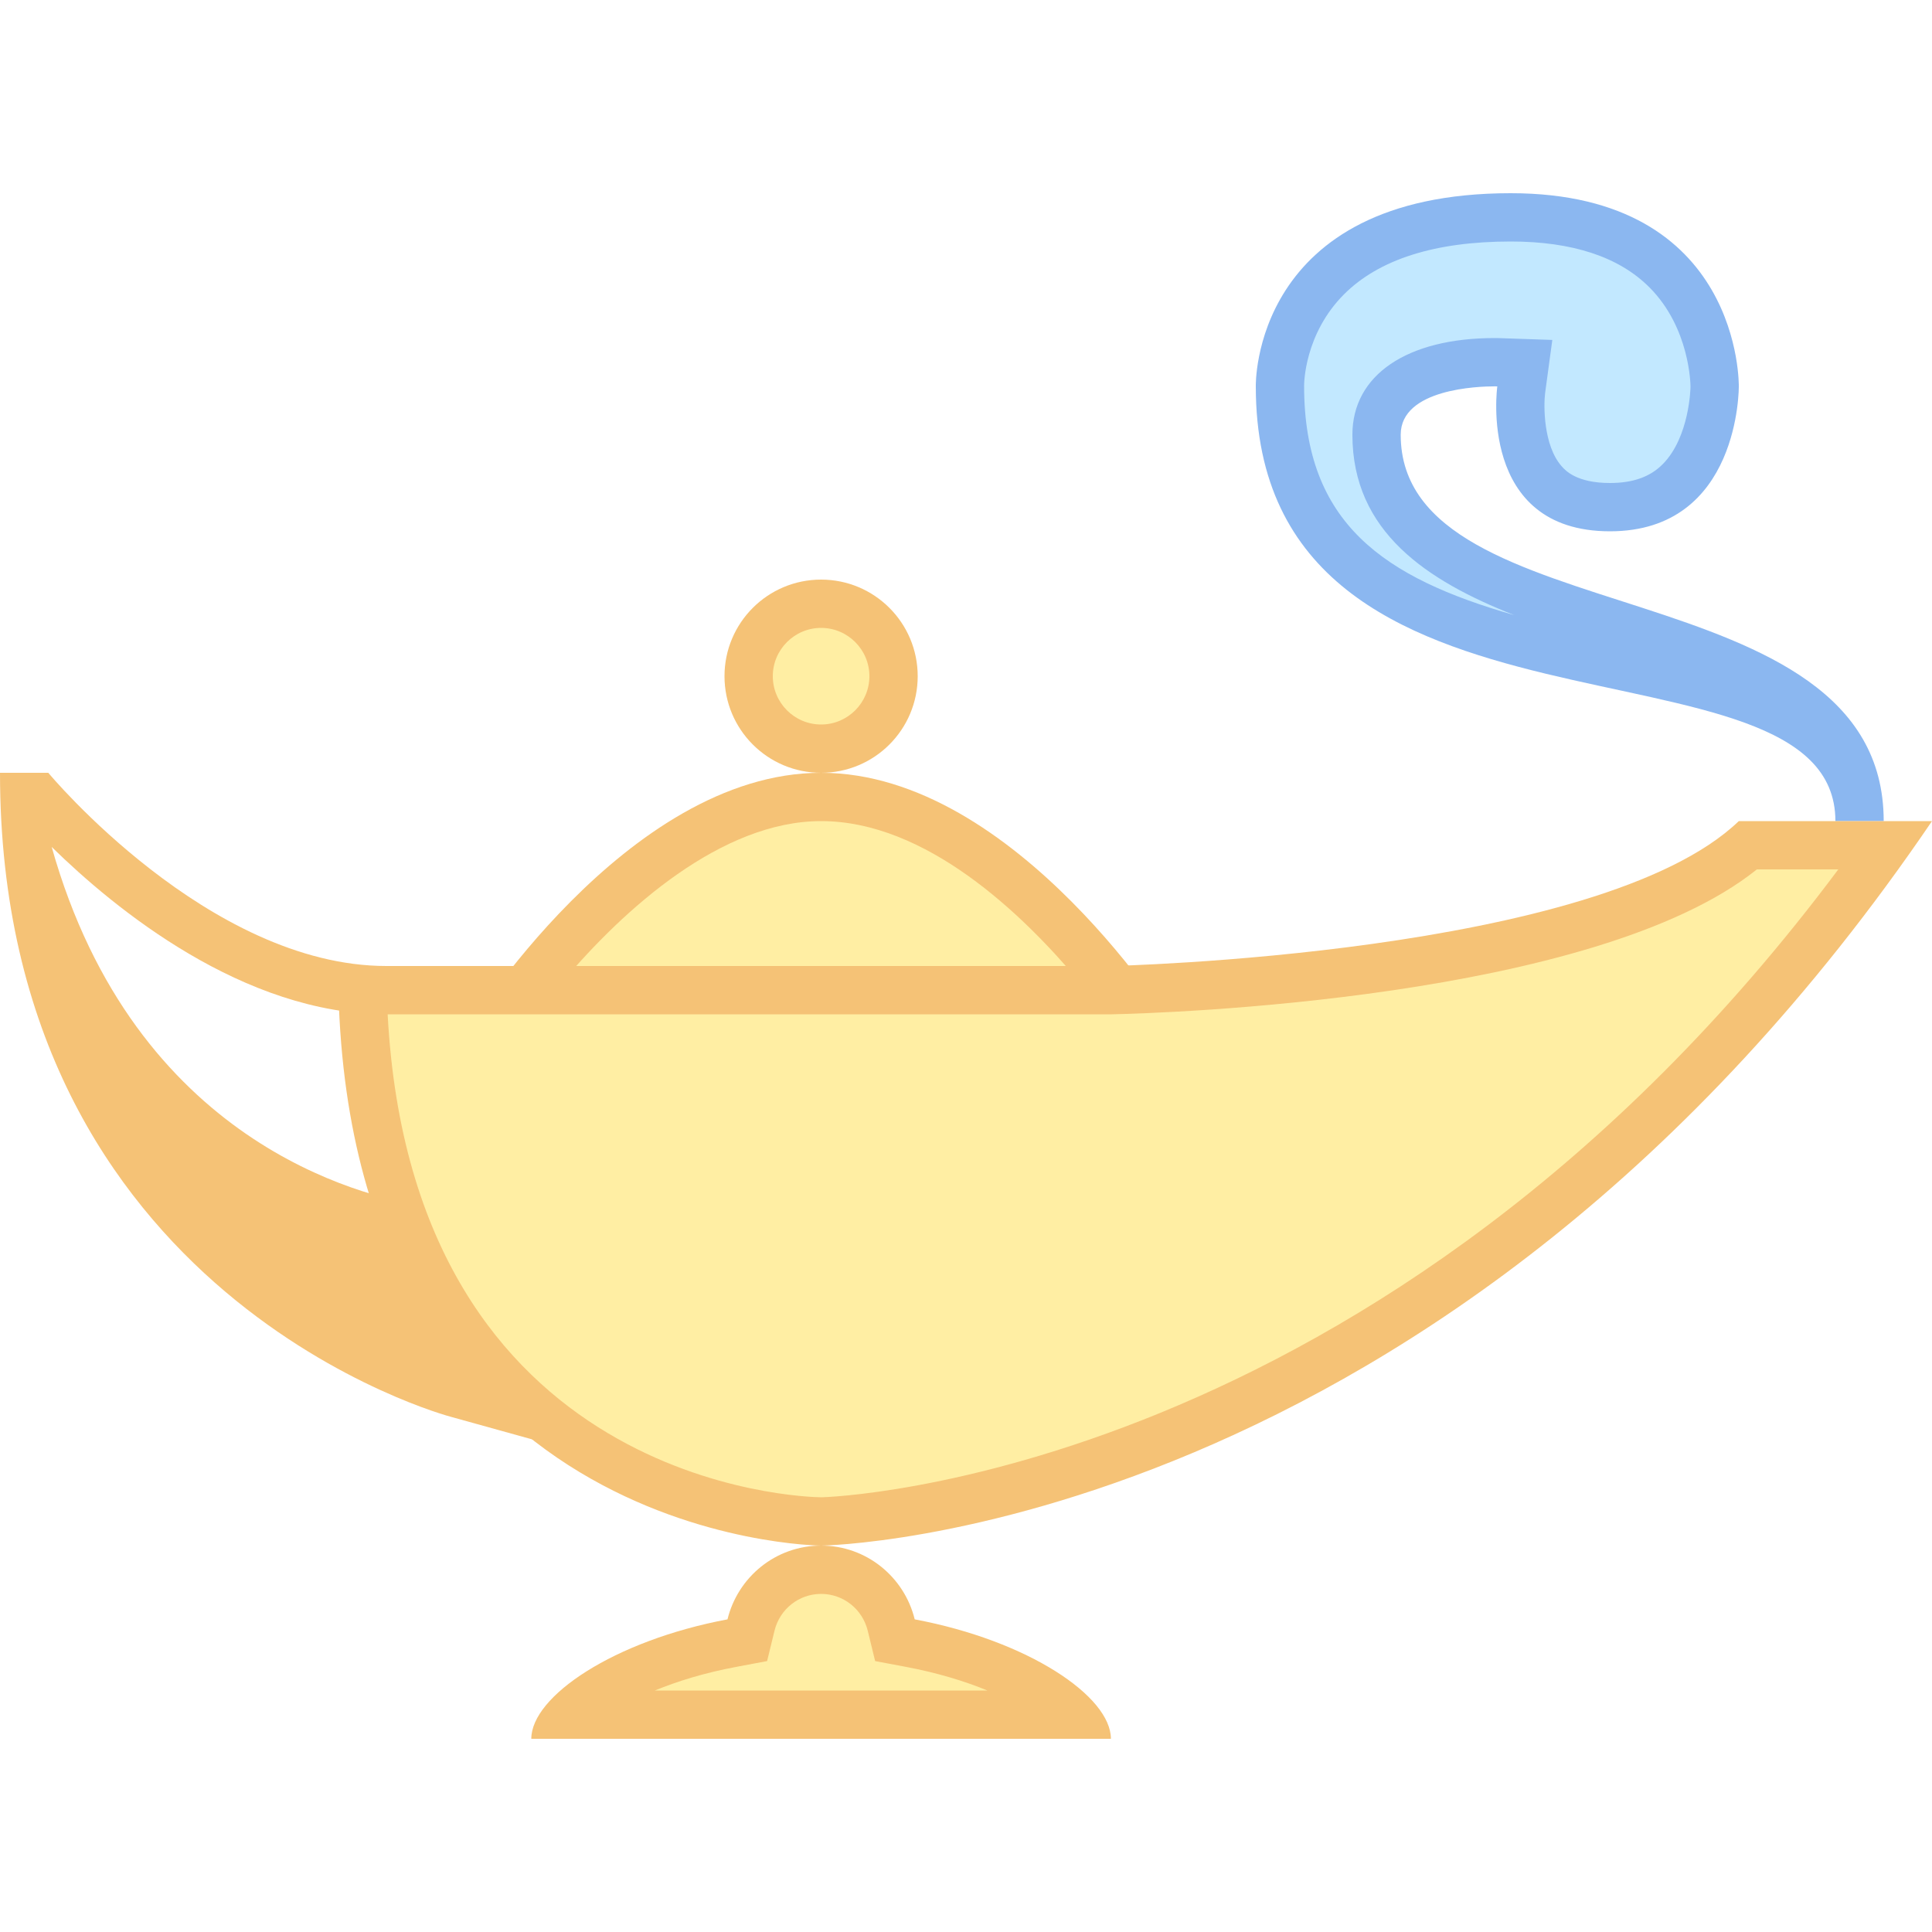
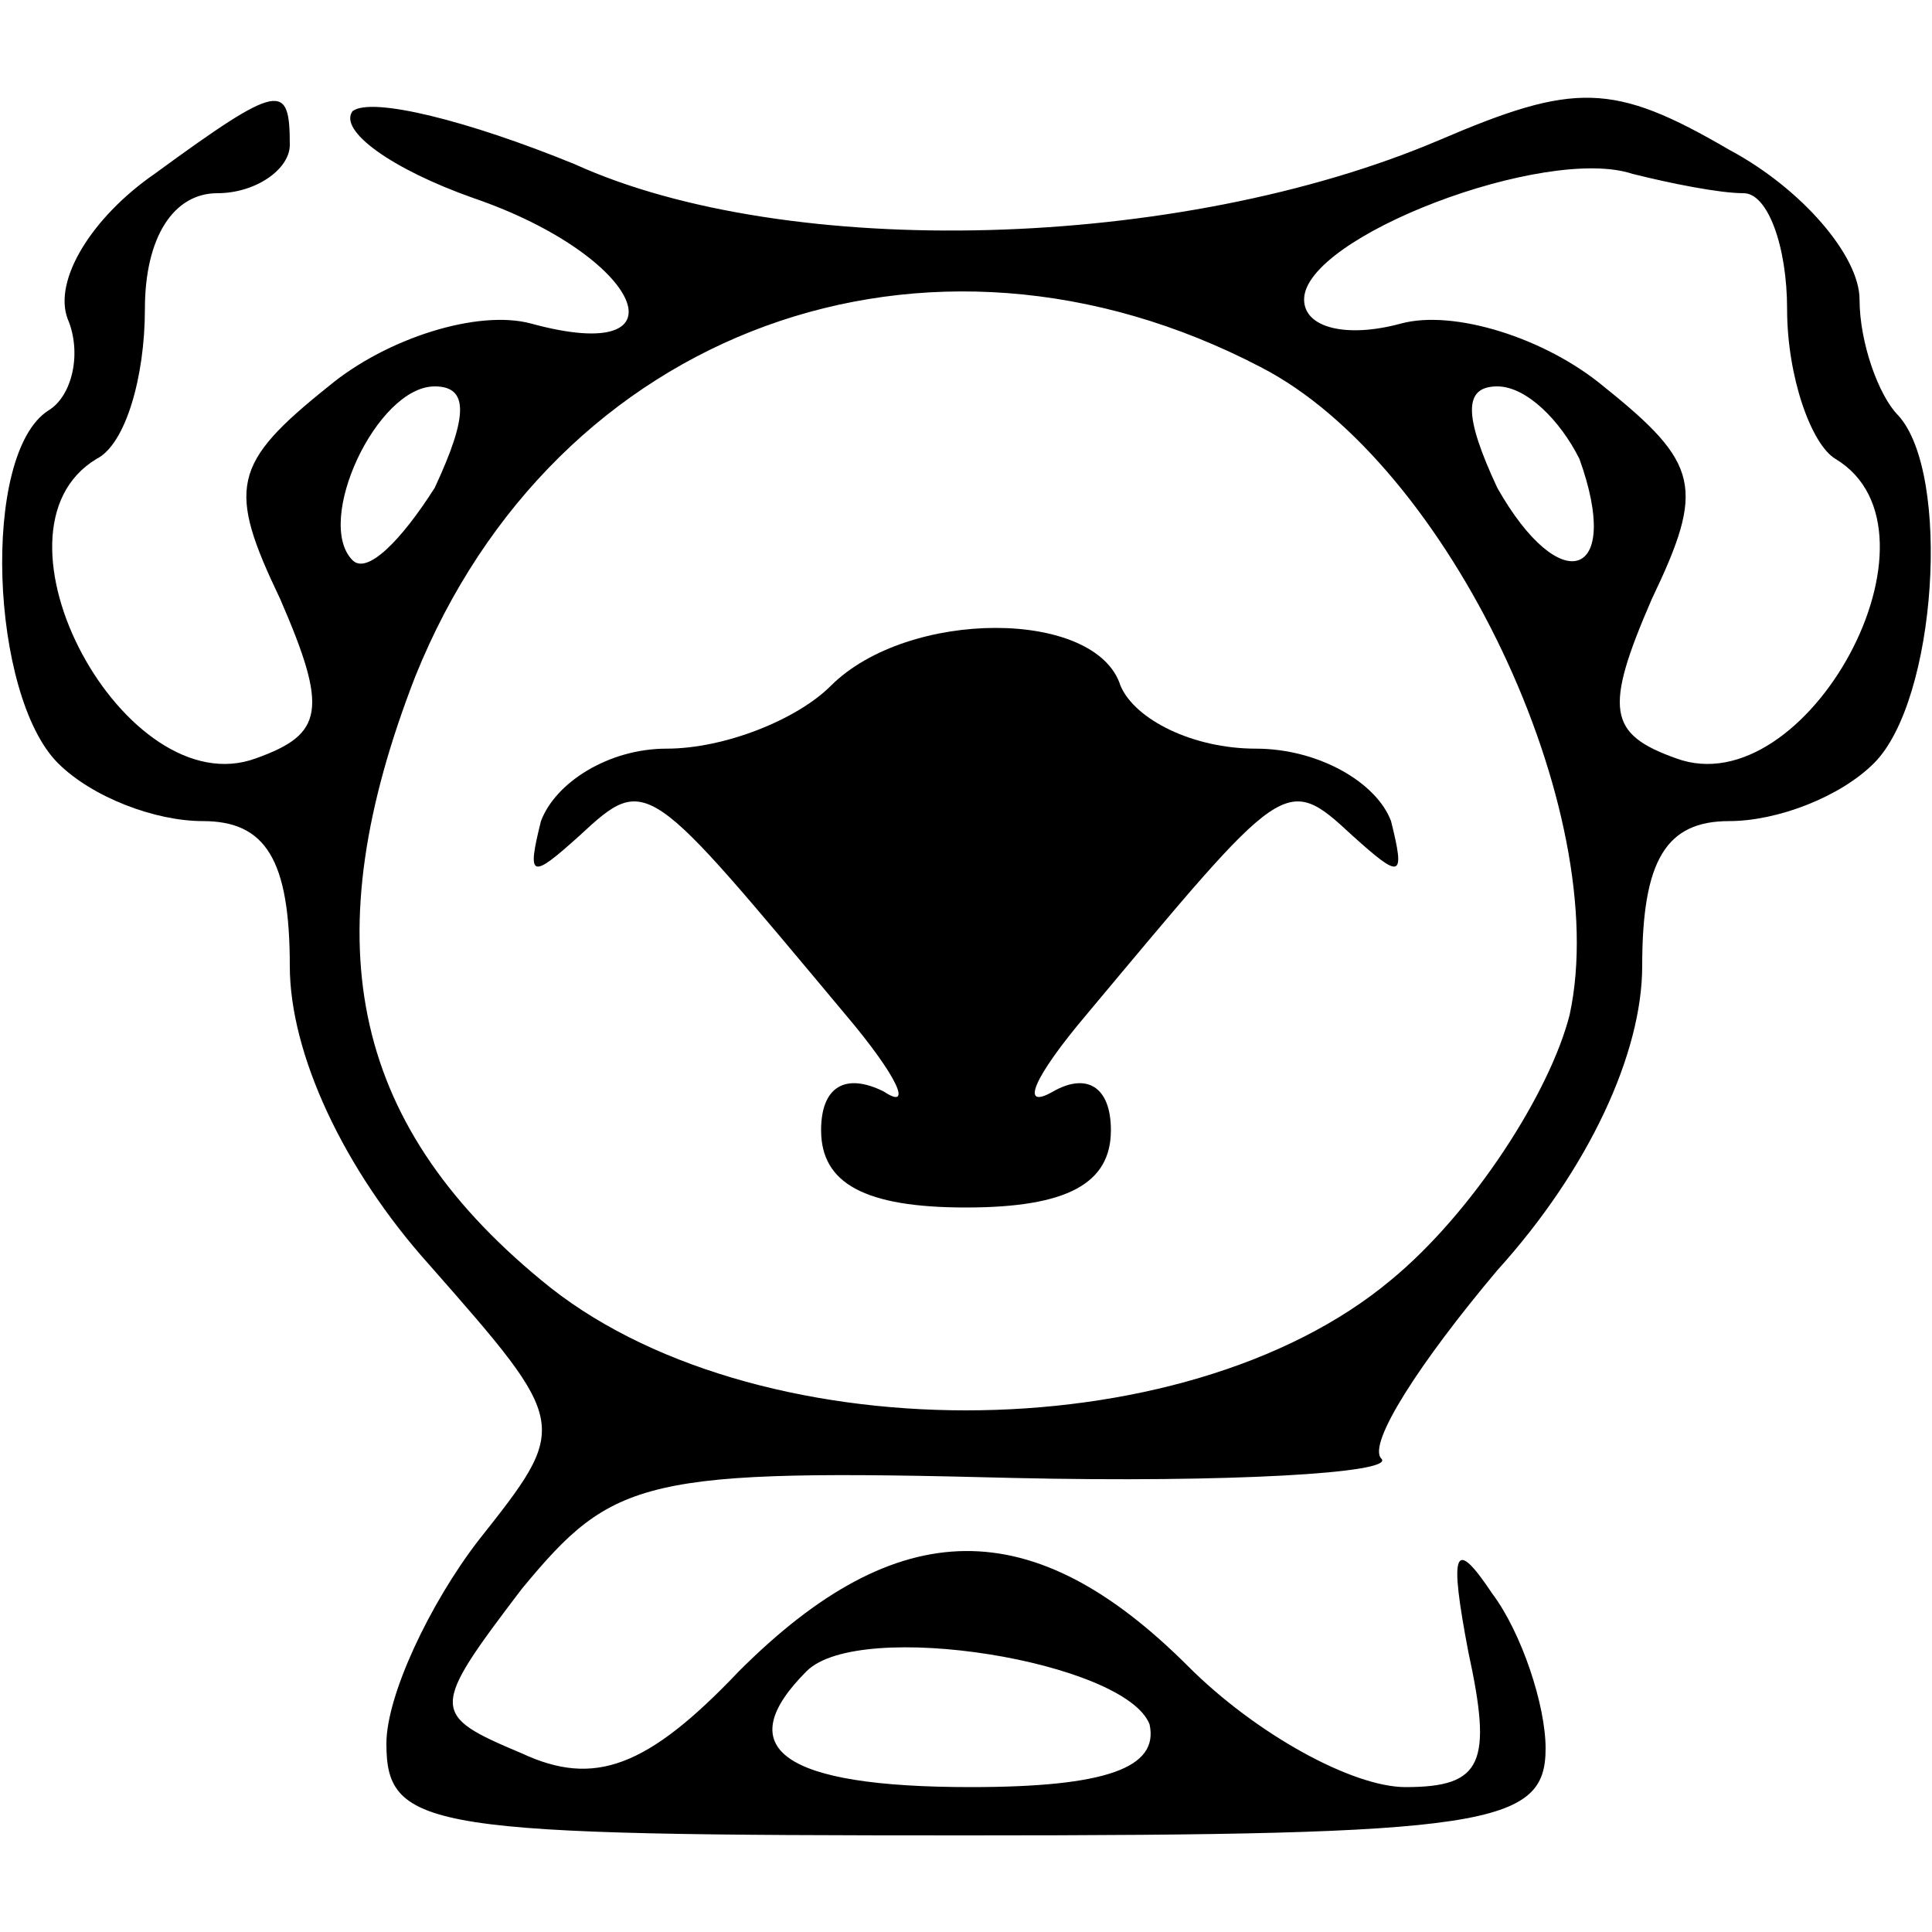
- <svg xmlns="http://www.w3.org/2000/svg" viewBox="0 0 40 40" width="40px" height="40px">
-   <path fill="#f5c276" d="M8.721,24.961c-1.198-0.193-5.925-1.294-7.651-7.426C2.373,18.813,5.034,21,8,21h0.026 C8.01,20.676,8,20.344,8,20c-3.681,0-7-4-7-4H0c0,10.877,9.333,13.333,9.333,13.333l3.317,0.921 C11.09,29.223,9.578,27.577,8.721,24.961z" />
-   <path fill="#c2e8ff" d="M38.452,16.5c-0.35-1.734-2.564-2.212-4.897-2.716C30.248,13.071,26.5,12.262,26.5,8 c0-0.022-0.007-1.267,0.957-2.244c0.821-0.833,2.106-1.256,3.82-1.256c1.427,0,2.519,0.375,3.245,1.115 C35.514,6.626,35.5,7.978,35.5,7.99c0,0.025-0.004,1.255-0.724,1.976c-0.357,0.359-0.83,0.534-1.443,0.534 c-0.621,0-1.072-0.17-1.379-0.52c-0.612-0.699-0.46-1.901-0.459-1.913l0.073-0.549c0,0-0.566-0.019-0.573-0.019 c-0.281,0-0.798,0.019-1.288,0.163C28.657,7.973,28.5,8.634,28.5,9c0,2.339,2.495,3.141,4.907,3.917 c2.432,0.782,4.738,1.524,5.056,3.583H38.452z" />
-   <path fill="#8bb7f0" d="M31.278,5c1.277,0,2.244,0.319,2.872,0.95C34.993,6.794,35,7.977,35,8.009 c0,0.01-0.016,1.037-0.575,1.601C34.166,9.873,33.809,10,33.333,10c-0.695,0-0.925-0.261-1.001-0.347 c-0.381-0.432-0.374-1.264-0.342-1.515l0.149-1.1L31.03,7l-0.086-0.001C29.128,6.999,28,7.766,28,9 c0,2.012,1.546,3.023,3.352,3.736C28.659,11.963,27,10.844,27,7.986c0-0.043,0.006-1.069,0.824-1.89 C28.549,5.369,29.711,5,31.278,5 M31.278,4C25.902,4,26,8,26,8c0,8.028,12,4.833,12,9h1c0-5.306-10-3.806-10-8 c0-0.953,1.618-1.001,1.943-1.001C30.98,7.999,31,8,31,8s-0.417,3,2.333,3C36.028,11,36,8,36,8S36.075,4,31.278,4L31.278,4z" />
-   <path fill="#ffeea3" d="M17 12.5A1.5 1.5 0 1 0 17 15.5A1.5 1.5 0 1 0 17 12.5Z" />
-   <path fill="#f5c276" d="M17,13c0.551,0,1,0.449,1,1s-0.449,1-1,1s-1-0.449-1-1S16.449,13,17,13 M17,12 c-1.105,0-2,0.895-2,2s0.895,2,2,2s2-0.895,2-2S18.105,12,17,12L17,12z" />
-   <path fill="#ffeea3" d="M10.621,20.833C11.673,19.411,14.174,16.5,17,16.5c2.832,0,5.33,2.912,6.38,4.333H10.621z" />
-   <path fill="#f5c276" d="M17,17c2.166,0,4.163,1.909,5.353,3.333H11.641C12.922,18.813,14.941,17,17,17 M17,16 c-4.05,0-7.333,5.333-7.333,5.333h14.667C24.333,21.333,21.05,16,17,16L17,16z" />
-   <g>
-     <path fill="#ffeea3" d="M11.804,35.5c0.51-0.507,1.653-1.163,3.352-1.482l0.316-0.06l0.076-0.313 C15.713,32.971,16.31,32.5,17,32.5s1.287,0.471,1.452,1.145l0.076,0.313l0.316,0.06c1.698,0.319,2.842,0.976,3.352,1.482H11.804z" />
-     <path fill="#f5c276" d="M17,33c0.459,0,0.856,0.314,0.966,0.764l0.153,0.627l0.634,0.119c0.664,0.125,1.228,0.3,1.69,0.49 h-6.885c0.462-0.19,1.025-0.366,1.69-0.49l0.634-0.119l0.153-0.627C16.144,33.314,16.541,33,17,33 M17,32 c-0.941,0-1.724,0.652-1.938,1.527C12.705,33.97,11,35.123,11,36h12c0-0.877-1.705-2.03-4.062-2.473 C18.724,32.652,17.941,32,17,32L17,32z" />
-   </g>
-   <g>
-     <path fill="#ffeea3" d="M16.998,31.5c-0.453-0.005-9.229-0.251-9.492-11H23c0.425-0.009,10.028-0.252,13.193-3h2.85 C29.369,31.092,17.277,31.494,16.998,31.5z" />
-     <path fill="#f5c276" d="M38.06,18c-9.471,12.676-20.952,12.998-21.051,13c-0.356-0.004-8.465-0.215-8.983-10l14.996,0 c1.04-0.023,9.983-0.298,13.352-3H38.06 M40,17h-4c-2.889,2.778-13,3-13,3H7c0,11.944,10,12,10,12S29.899,31.862,40,17L40,17z" />
+ <svg xmlns="http://www.w3.org/2000/svg" version="1.0" width="40pt" height="40pt" viewBox="0 0 40 40" preserveAspectRatio="xMidYMid meet">
+   <g transform="translate(0,40) scale(0.1,-0.1)" fill="#000000" stroke="none">
+     <path d="M32 364 c-13 -9 -21 -22 -18 -30 3 -7 1 -16 -4 -19 -14 -9 -12 -59 2 -73 7 -7 20 -12 30 -12 13 0 18 -8 18 -30 0 -18 11 -42 29 -62 29 -33 29 -33 10 -57 -10 -13 -19 -32 -19 -42 0 -18 9 -19 120 -19 108 0 120 2 120 18 0 9 -5 24 -11 32 -8 12 -9 9 -5 -12 5 -23 3 -28 -13 -28 -11 0 -31 11 -45 25 -32 32 -60 32 -93 -1 -19 -20 -30 -24 -45 -17 -19 8 -19 9 0 34 19 23 25 25 102 23 44 -1 79 1 76 4 -3 3 8 20 24 39 19 21 30 45 30 63 0 22 5 30 18 30 10 0 23 5 30 12 13 13 16 60 5 72 -4 4 -8 15 -8 24 0 9 -12 23 -27 31 -24 14 -32 14 -60 2 -54 -23 -135 -25 -179 -5 -22 9 -42 14 -46 11 -3 -4 8 -12 25 -18 35 -12 45 -35 12 -26 -11 3 -30 -3 -42 -13 -20 -16 -21 -21 -10 -44 10 -23 9 -28 -5 -33 -27 -10 -58 47 -33 62 6 3 10 17 10 31 0 15 6 24 15 24 8 0 15 5 15 10 0 13 -2 13 -28 -6z m329 -4 c5 0 9 -11 9 -24 0 -14 5 -28 10 -31 25 -15 -6 -72 -33 -62 -14 5 -15 10 -5 33 11 23 10 28 -10 44 -12 10 -31 16 -42 13 -11 -3 -20 -1 -20 5 0 13 50 32 68 26 8 -2 18 -4 23 -4z m-100 -36 c39 -20 73 -92 64 -134 -4 -16 -20 -41 -37 -55 -43 -36 -133 -36 -176 0 -40 33 -47 71 -26 125 29 72 106 100 175 64z m-171 -25 c-7 -11 -14 -18 -17 -15 -8 8 5 36 17 36 7 0 7 -6 0 -21z m237 6 c9 -25 -4 -29 -17 -6 -7 15 -7 21 0 21 6 0 13 -7 17 -15z m-89 -262 c2 -9 -9 -13 -37 -13 -39 0 -50 8 -34 24 11 11 66 2 71 -11z" />
+     <path d="M172 258 c-7 -7 -22 -13 -34 -13 -12 0 -23 -7 -26 -15 -3 -12 -2 -12 8 -3 14 13 14 12 55 -37 11 -13 14 -20 8 -16 -8 4 -13 1 -13 -8 0 -11 9 -16 30 -16 21 0 30 5 30 16 0 9 -5 12 -12 8 -7 -4 -4 3 7 16 41 49 41 50 55 37 10 -9 11 -9 8 3 -3 8 -15 15 -28 15 -13 0 -25 6 -28 13 -5 16 -44 16 -60 0z" />
  </g>
</svg>
